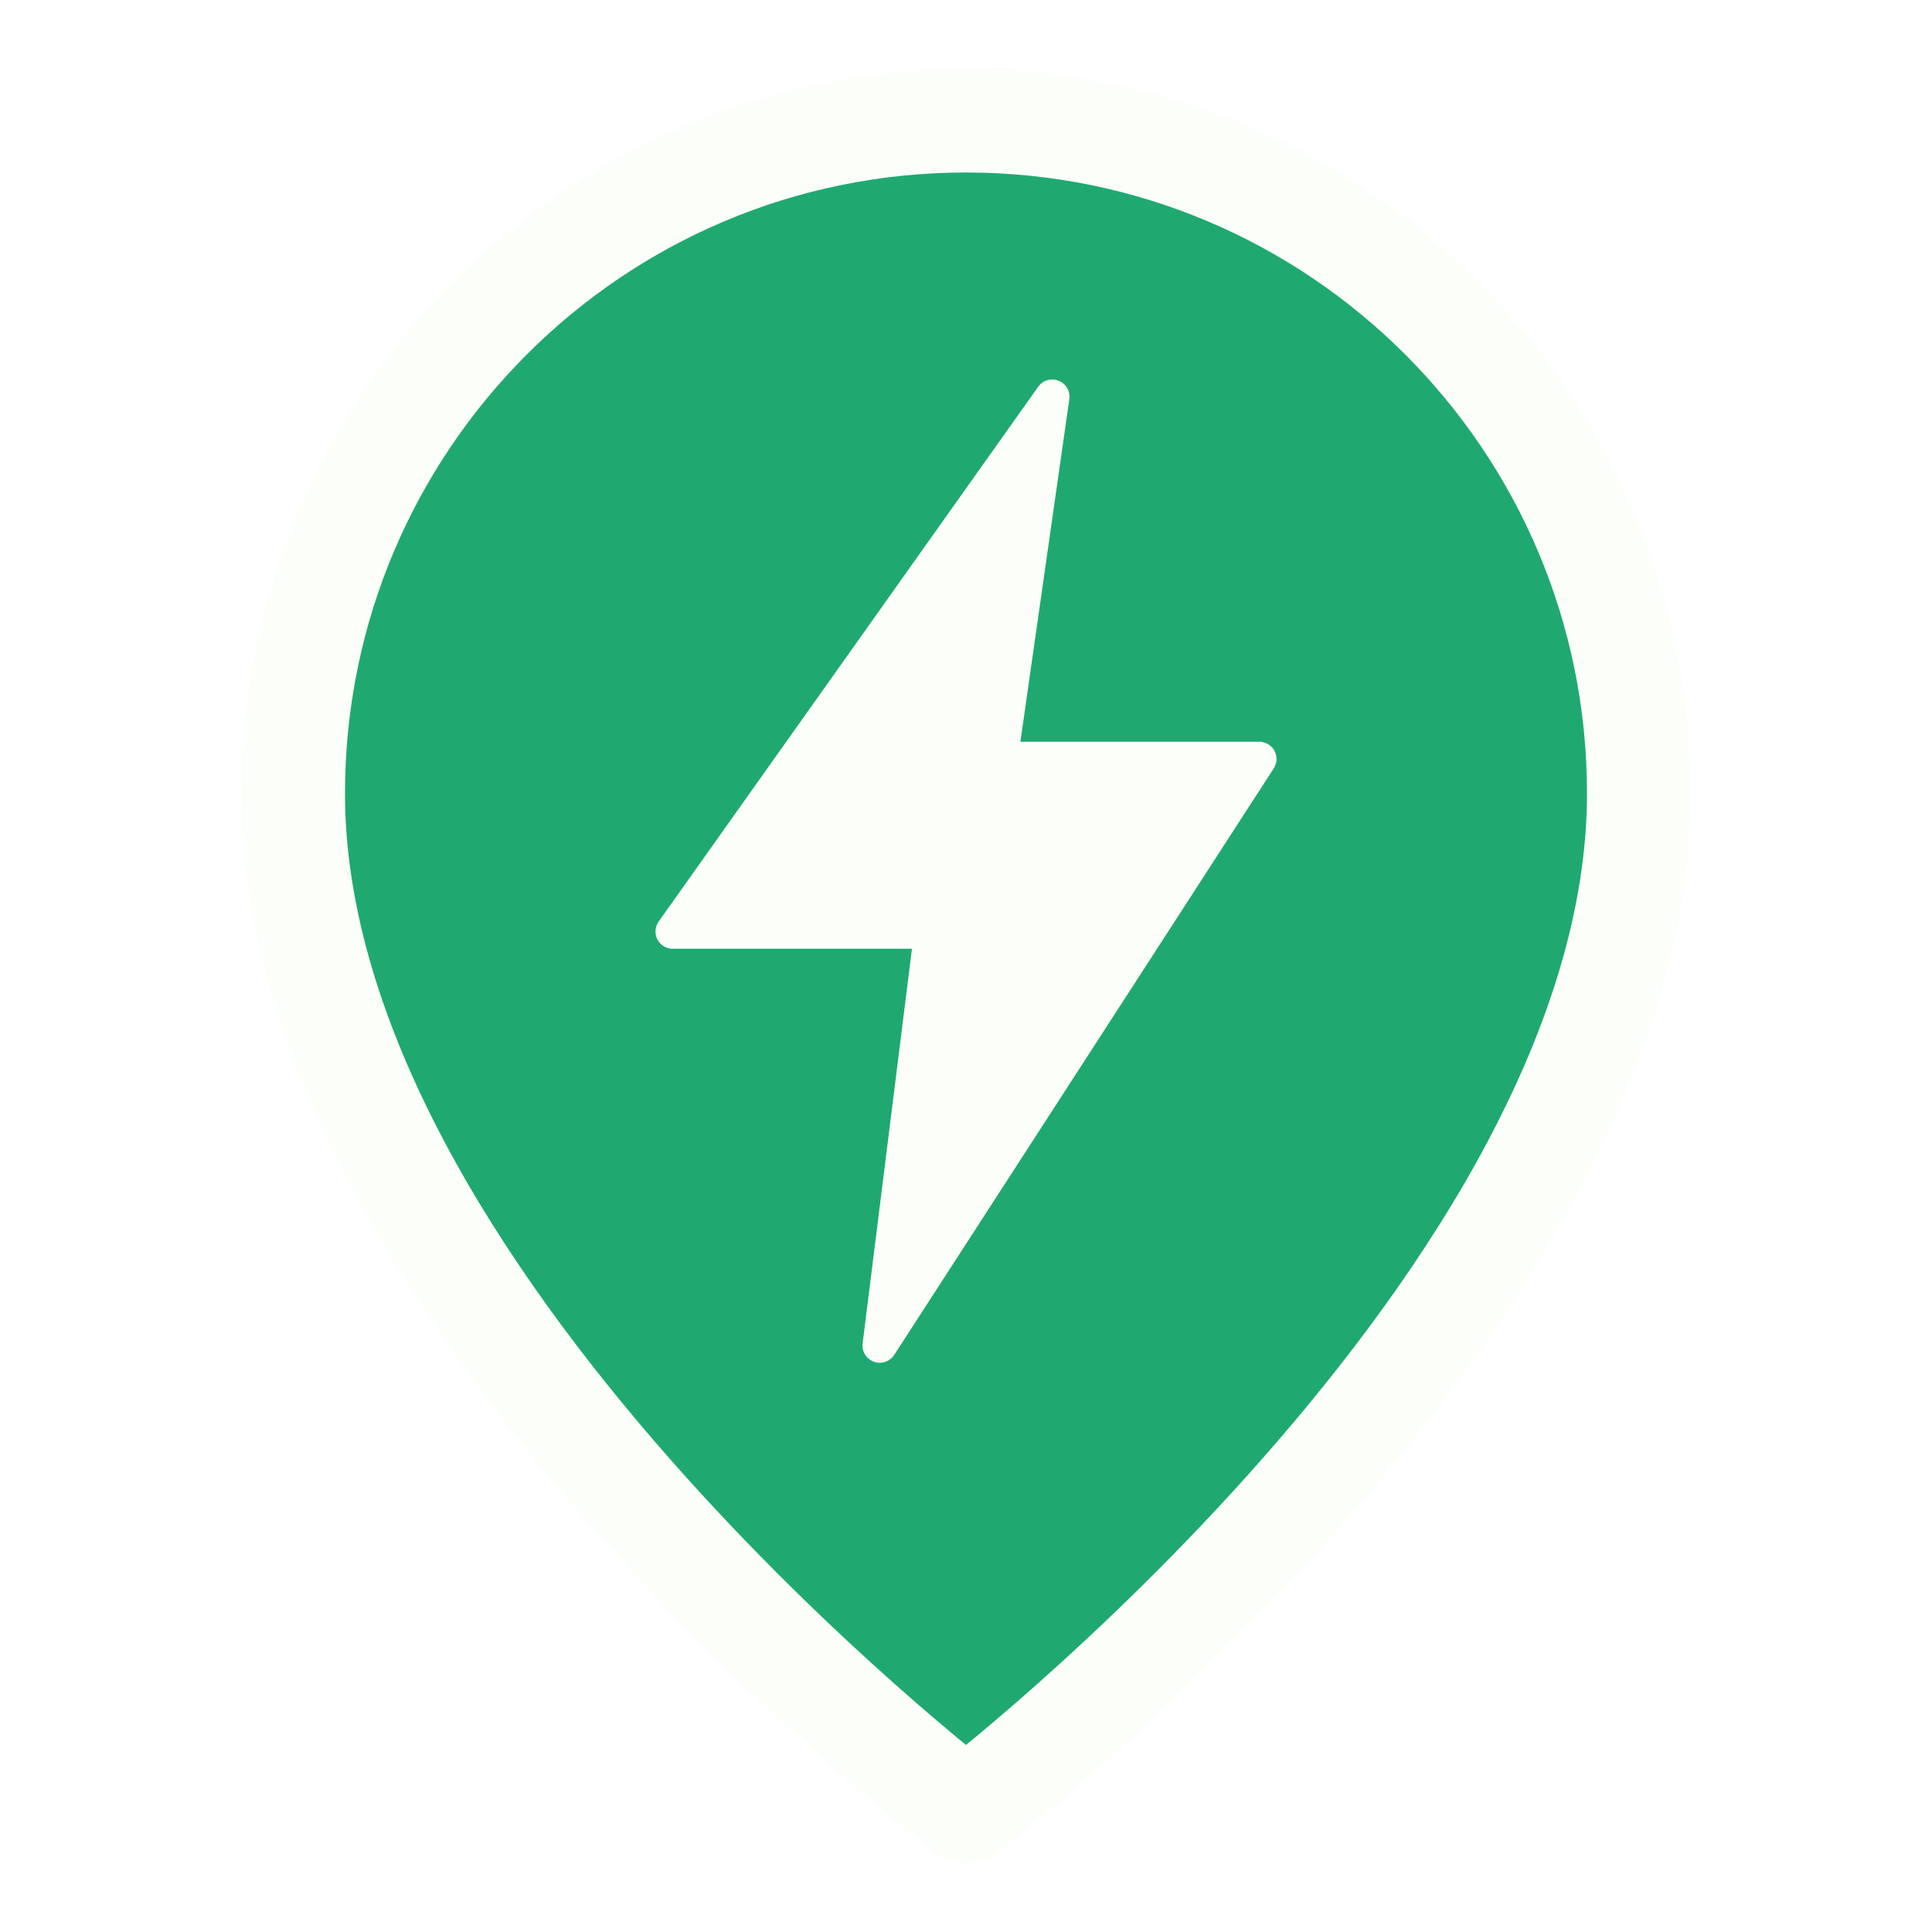
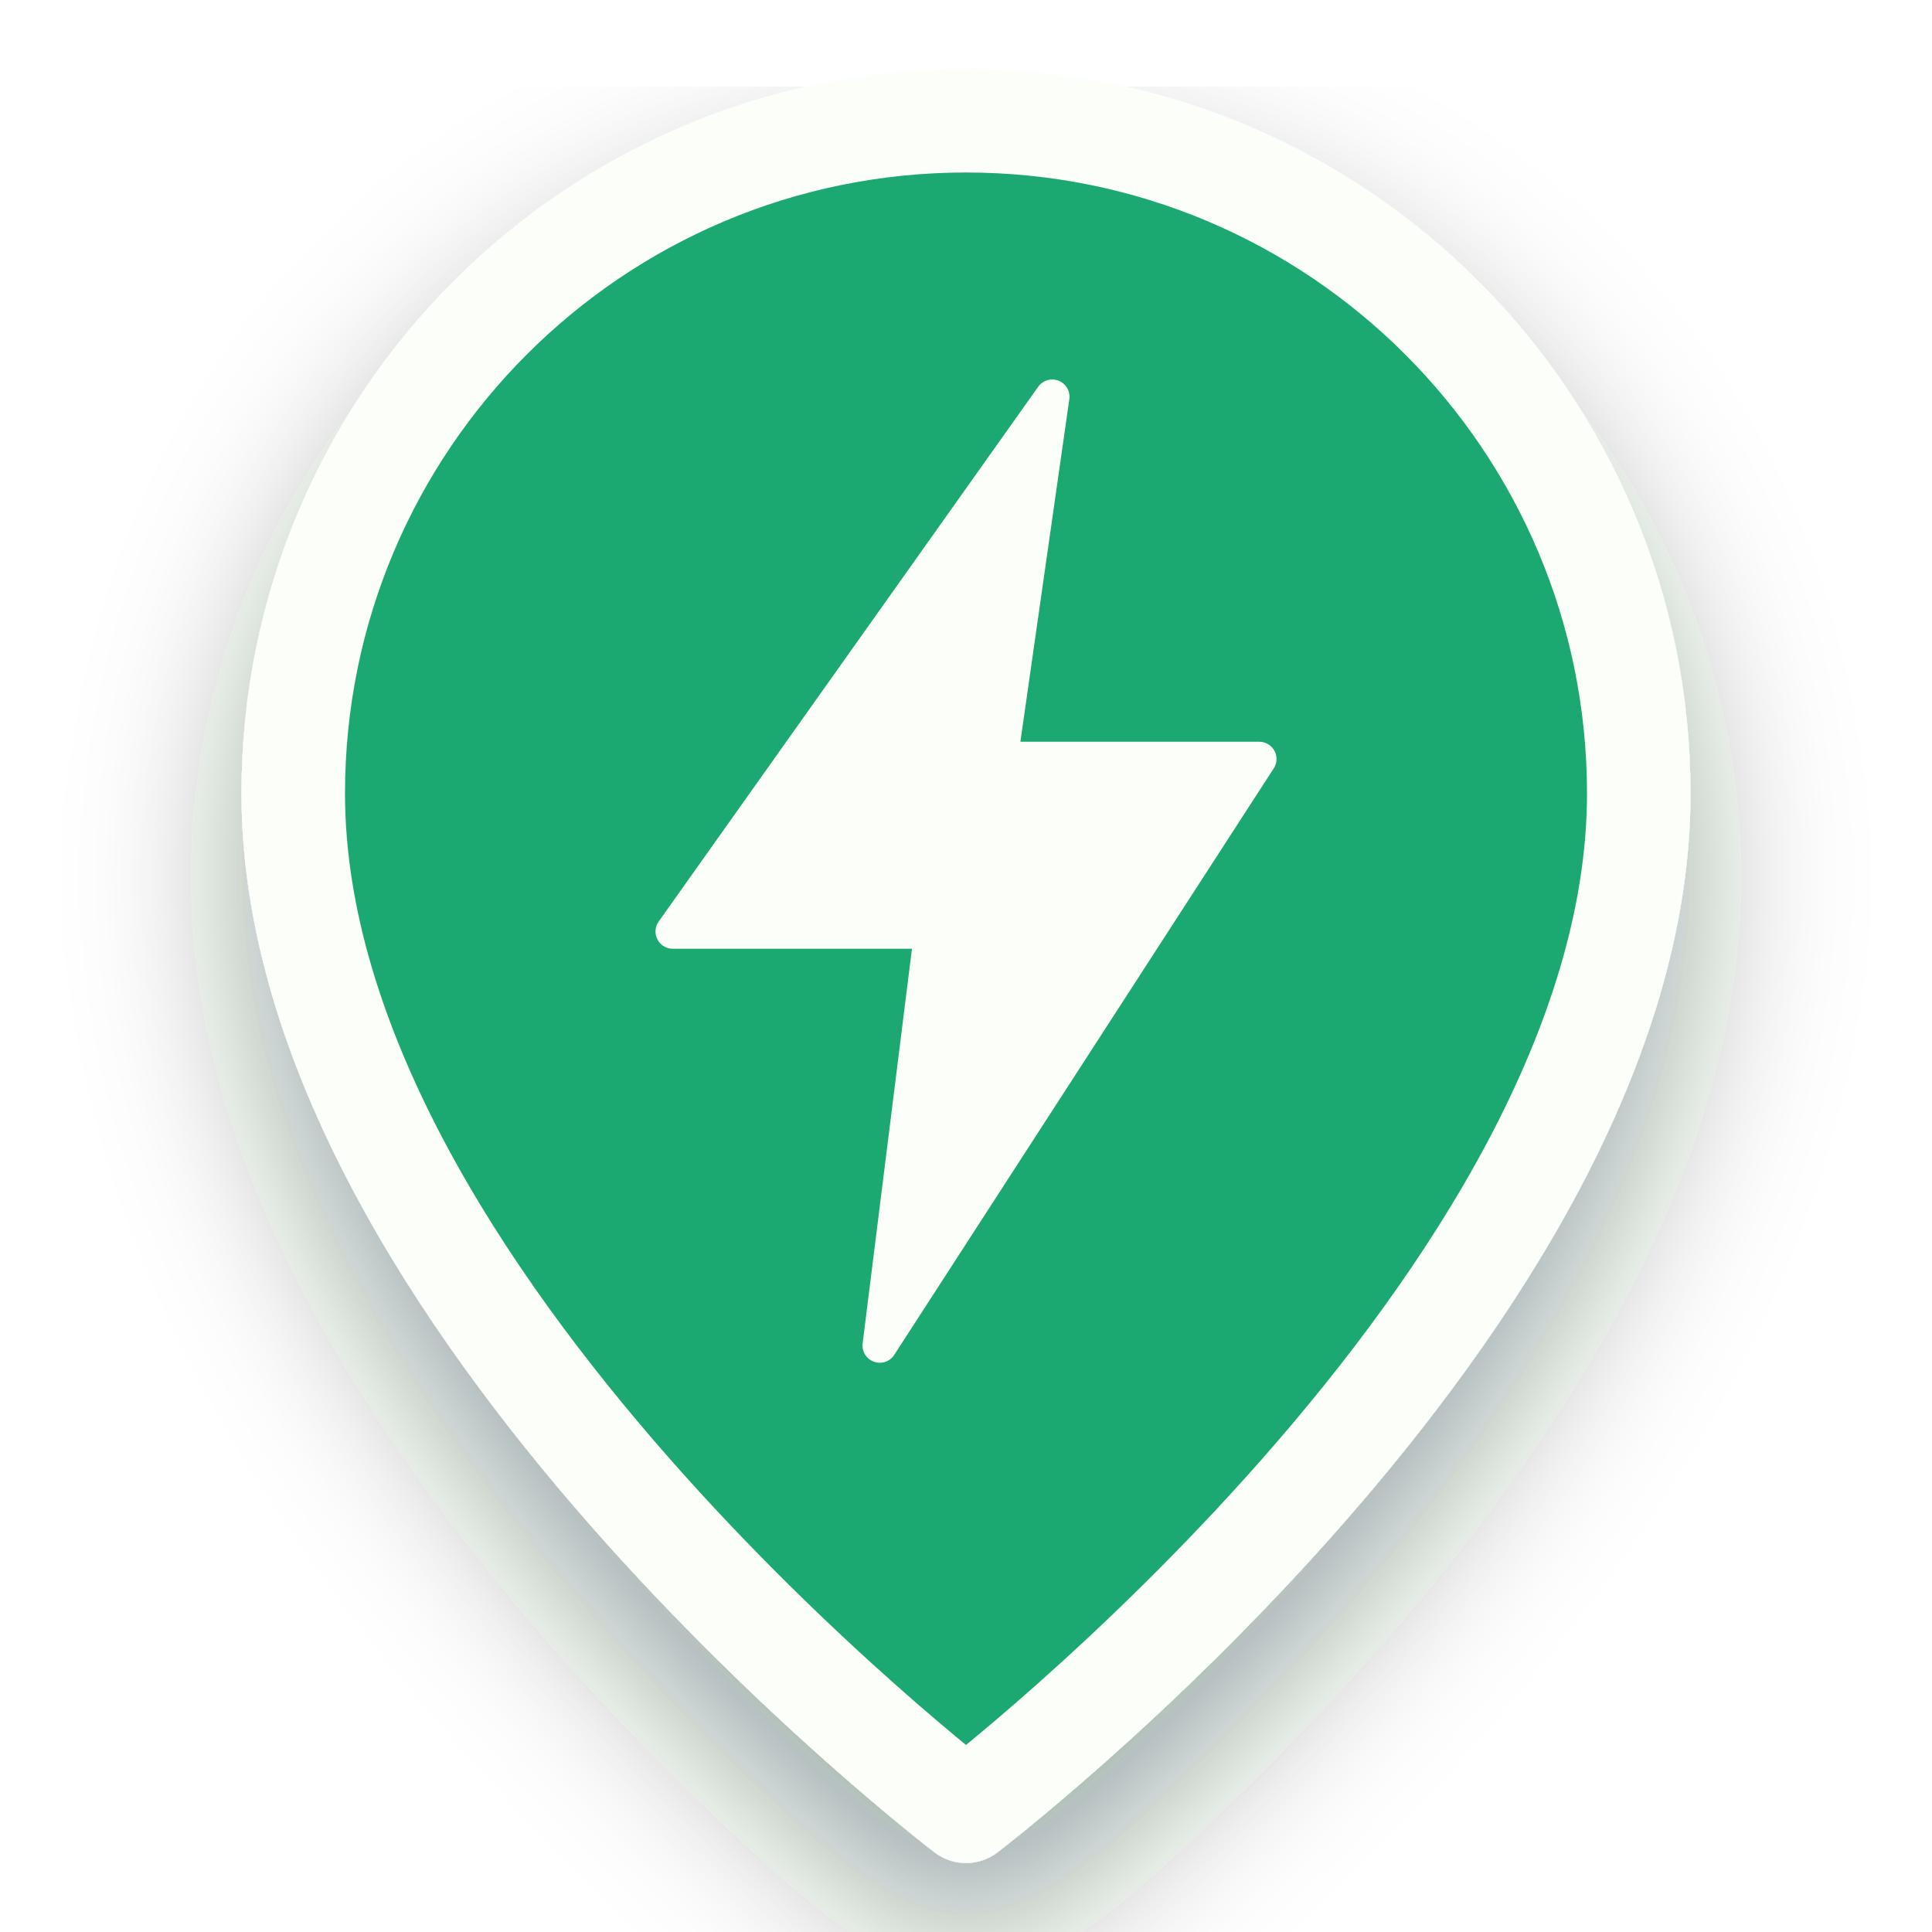
<svg xmlns="http://www.w3.org/2000/svg" width="176" height="176" viewBox="0 0 56 56">
-   <path d="M28 3.5C17.23 3.5 8.5 12.23 8.5 23c0 14.62 19.5 29.5 19.5 29.5S47.5 37.62 47.5 23C47.5 12.23 38.77 3.5 28 3.5Z" fill="#1FA971" stroke="#FCFEFA" stroke-width="3" stroke-linejoin="round" />
+   <defs>
+     <filter id="marker-shadow" x="0" y="0" width="56" height="56" filterUnits="userSpaceOnUse">
+       <feDropShadow dx="0" dy="2.5" stdDeviation="2.4" flood-color="#10221E" flood-opacity="0.38" />
+     </filter>
+   </defs>
+   <path d="M28 3.5C17.23 3.5 8.5 12.23 8.5 23c0 14.62 19.5 29.5 19.5 29.5S47.5 37.62 47.5 23C47.5 12.23 38.77 3.5 28 3.5Z" fill="#1FA971" stroke="#FCFEFA" stroke-width="3" stroke-linejoin="round" filter="url(#marker-shadow)" />
  <path d="M30.5 11.5 19.5 27H27l-1.5 12 11-17H29l1.5-10.5Z" fill="#FCFEFA" stroke="#FCFEFA" stroke-linejoin="round" />
</svg>
